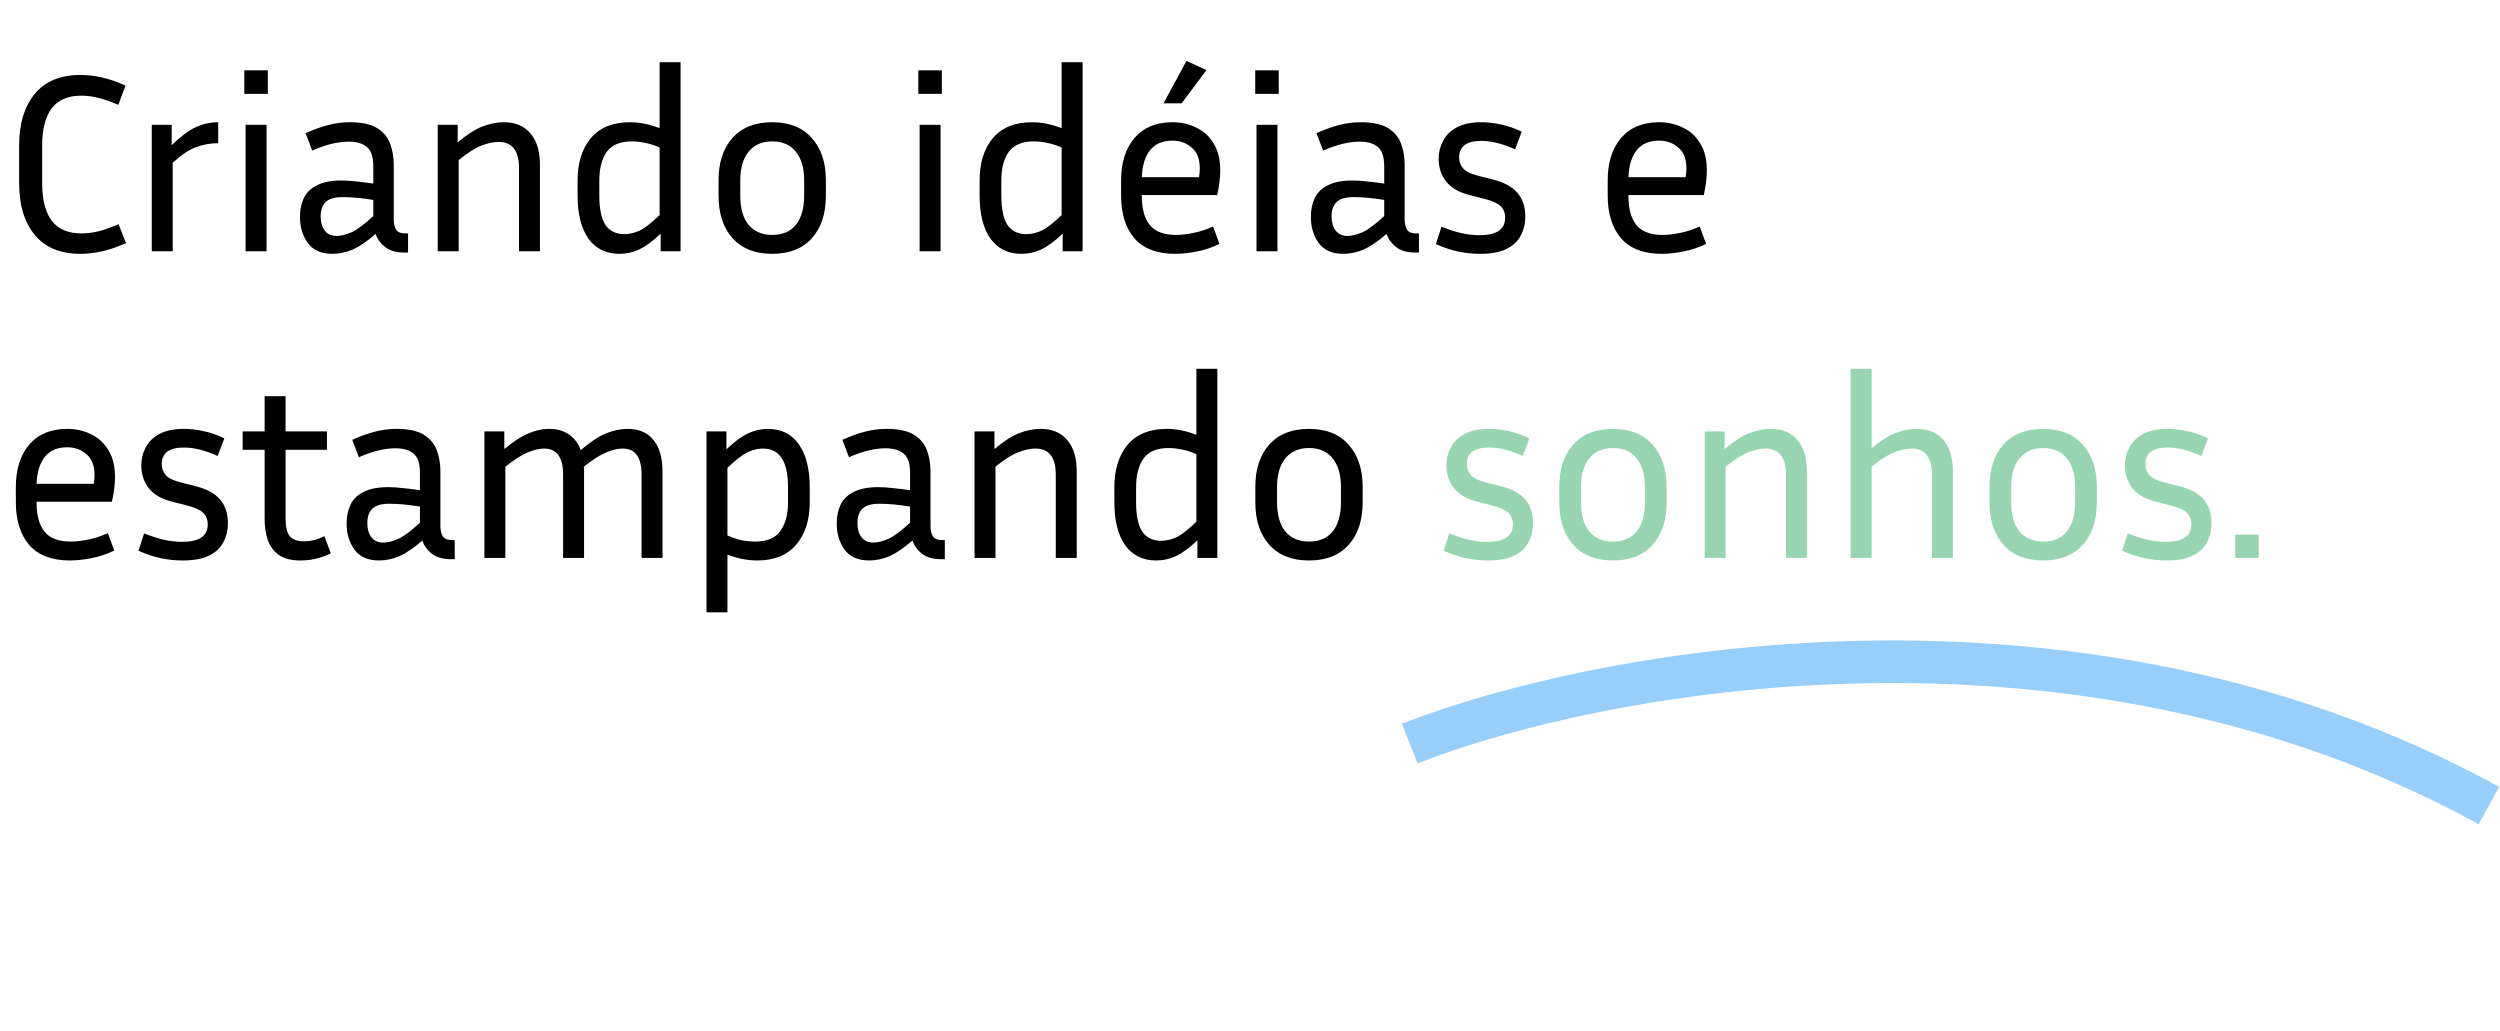
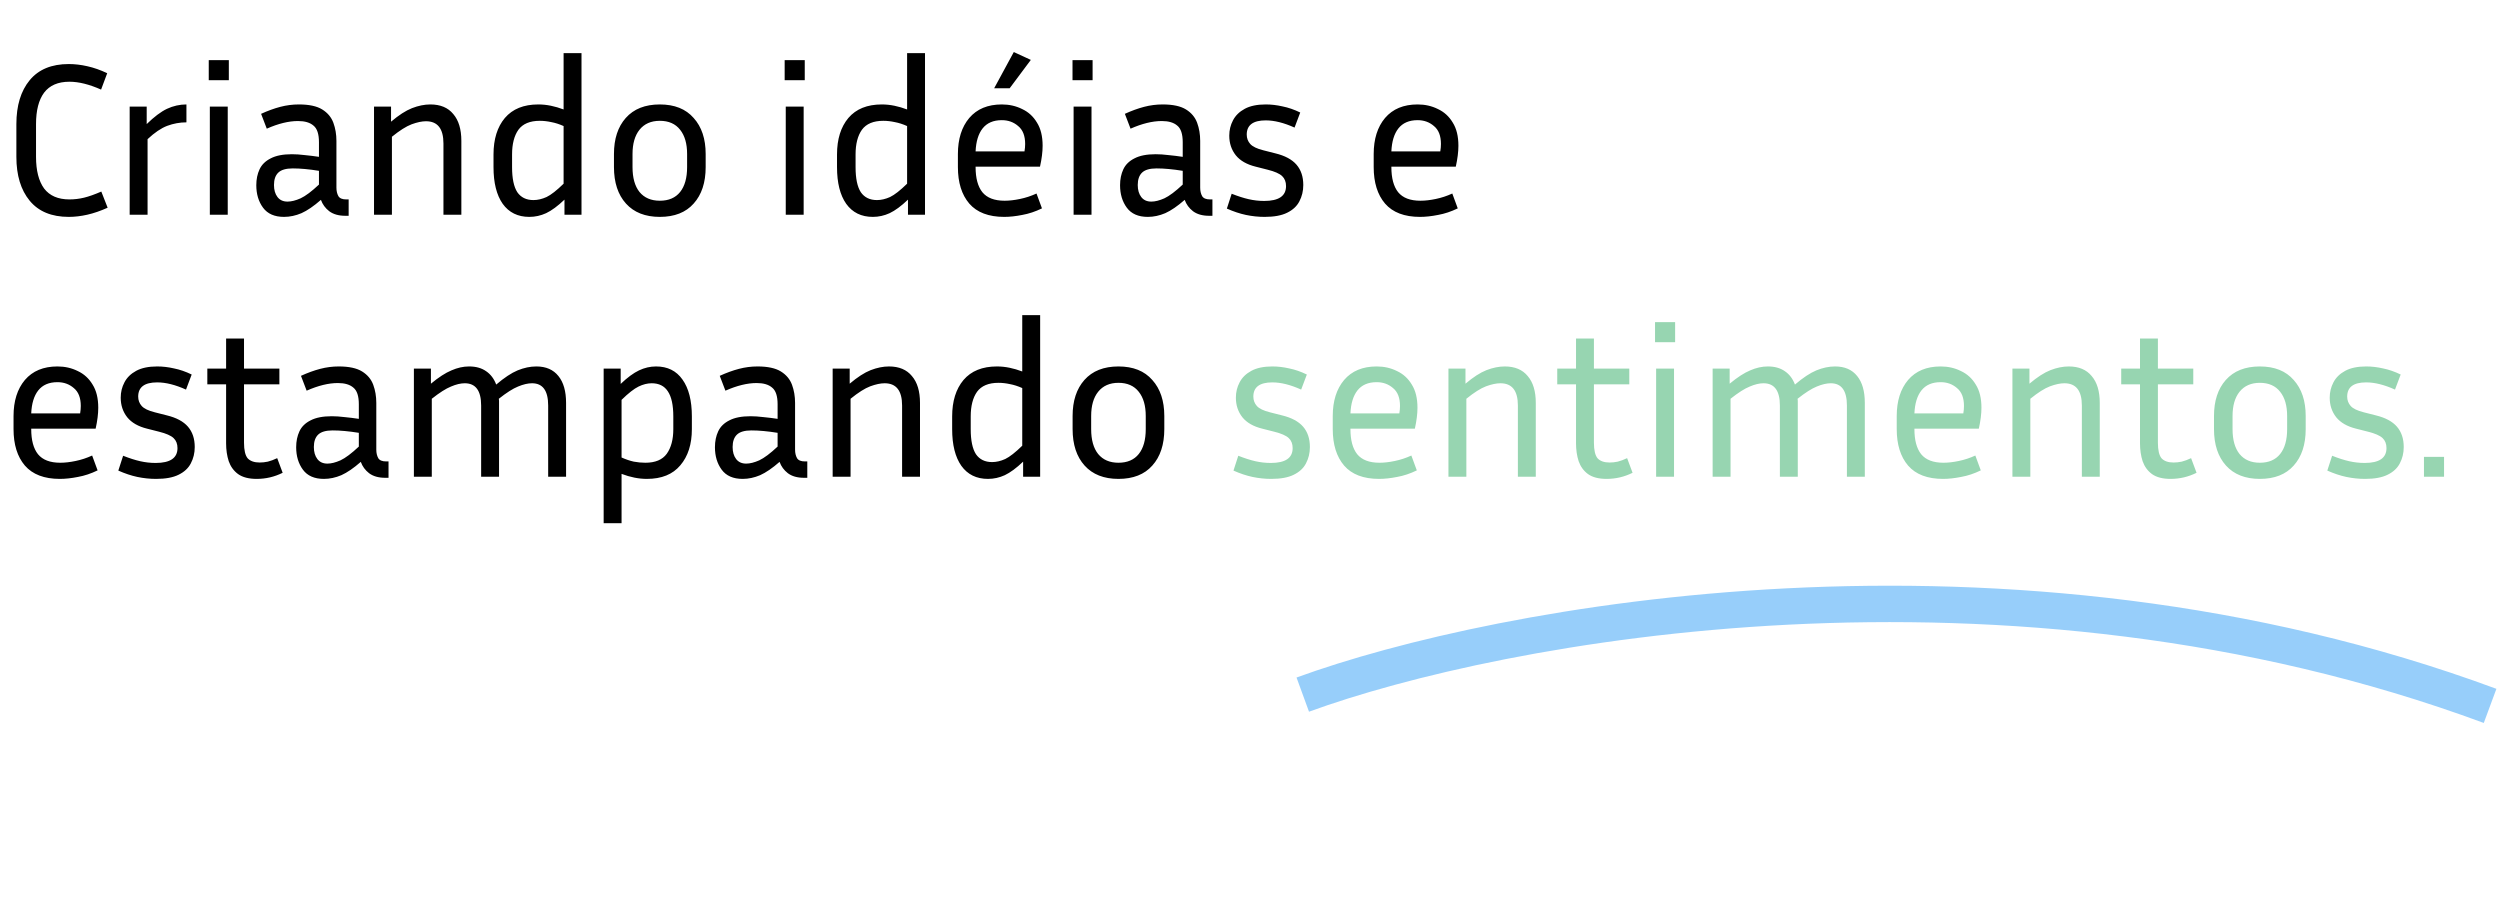
- <svg xmlns="http://www.w3.org/2000/svg" width="587" height="242" viewBox="0 0 587 242" fill="none">
-   <path d="M331 174.585C375.095 157.287 487.507 135.979 584.393 189.138" stroke="#97CEFA" stroke-width="10" />
+ <svg xmlns="http://www.w3.org/2000/svg" width="687" height="248" viewBox="0 0 687 248" fill="none">
  <path d="M9.9 43.1C9.9 46.86 10.64 49.76 12.12 51.8C13.64 53.8 15.96 54.8 19.08 54.8C20.44 54.8 21.78 54.64 23.1 54.32C24.42 54 26 53.44 27.84 52.64L29.58 57.08C27.62 57.96 25.76 58.6 24 59C22.24 59.4 20.54 59.6 18.9 59.6C14.18 59.6 10.6 58.12 8.16 55.16C5.72 52.2 4.5 48.18 4.5 43.1V34.1C4.5 29.02 5.72 25 8.16 22.04C10.6 19.08 14.18 17.6 18.9 17.6C20.54 17.6 22.24 17.8 24 18.2C25.8 18.6 27.62 19.24 29.46 20.12L27.78 24.62C24.54 23.18 21.64 22.46 19.08 22.46C15.96 22.46 13.64 23.46 12.12 25.46C10.64 27.46 9.9 30.34 9.9 34.1V43.1ZM51.232 33.62C49.432 33.62 47.672 33.94 45.952 34.58C44.272 35.22 42.472 36.44 40.552 38.24V59H35.632V29.3H40.312V34.1C42.352 32.1 44.212 30.7 45.892 29.9C47.612 29.1 49.392 28.7 51.232 28.7V33.62ZM62.883 22.04H57.363V16.52H62.883V22.04ZM62.583 59H57.663V29.3H62.583V59ZM94.91 59.3C93.07 59.3 91.59 58.88 90.47 58.04C89.39 57.2 88.63 56.16 88.19 54.92C86.23 56.64 84.45 57.86 82.85 58.58C81.25 59.26 79.65 59.6 78.05 59.6C75.45 59.6 73.53 58.76 72.29 57.08C71.05 55.4 70.43 53.34 70.43 50.9C70.43 49.26 70.73 47.8 71.33 46.52C71.93 45.24 72.95 44.24 74.39 43.52C75.83 42.76 77.77 42.38 80.21 42.38C81.29 42.38 82.47 42.46 83.75 42.62C85.03 42.74 86.33 42.9 87.65 43.1V39.08C87.65 36.84 87.15 35.32 86.15 34.52C85.19 33.68 83.77 33.26 81.89 33.26C79.33 33.26 76.47 33.96 73.31 35.36L71.75 31.28C73.59 30.44 75.35 29.8 77.03 29.36C78.71 28.92 80.41 28.7 82.13 28.7C84.93 28.7 87.07 29.16 88.55 30.08C90.03 31 91.05 32.22 91.61 33.74C92.17 35.26 92.45 36.92 92.45 38.72V51.56C92.45 52.48 92.63 53.26 92.99 53.9C93.35 54.5 94.07 54.8 95.15 54.8H95.81V59.3H94.91ZM75.29 50.84C75.29 52.2 75.61 53.3 76.25 54.14C76.89 54.98 77.81 55.4 79.01 55.4C80.05 55.4 81.25 55.1 82.61 54.5C83.97 53.86 85.65 52.6 87.65 50.72V46.94C84.93 46.5 82.53 46.28 80.45 46.28C78.61 46.28 77.29 46.66 76.49 47.42C75.69 48.18 75.29 49.32 75.29 50.84ZM117.06 33.32C115.94 33.32 114.62 33.6 113.1 34.16C111.62 34.72 109.82 35.86 107.7 37.58V59H102.78V29.3H107.46V33.44C109.58 31.64 111.5 30.4 113.22 29.72C114.98 29.04 116.66 28.7 118.26 28.7C121.02 28.7 123.12 29.58 124.56 31.34C126.04 33.06 126.78 35.52 126.78 38.72V59H121.86V39.44C121.86 35.36 120.26 33.32 117.06 33.32ZM155.117 59V54.86C153.277 56.62 151.597 57.86 150.077 58.58C148.597 59.26 147.057 59.6 145.457 59.6C142.297 59.6 139.857 58.4 138.137 56C136.457 53.6 135.617 50.24 135.617 45.92V42.44C135.617 38.24 136.657 34.9 138.737 32.42C140.857 29.94 143.917 28.7 147.917 28.7C149.077 28.7 150.237 28.82 151.397 29.06C152.557 29.3 153.717 29.64 154.877 30.08V14.6H159.797V59H155.117ZM140.717 45.92C140.717 49.04 141.197 51.34 142.157 52.82C143.157 54.26 144.637 54.98 146.597 54.98C147.757 54.98 148.957 54.7 150.197 54.14C151.437 53.54 152.997 52.32 154.877 50.48V34.64C153.717 34.12 152.597 33.76 151.517 33.56C150.437 33.32 149.377 33.2 148.337 33.2C145.617 33.2 143.657 34.02 142.457 35.66C141.297 37.3 140.717 39.56 140.717 42.44V45.92ZM193.917 42.32V45.92C193.917 50.16 192.817 53.5 190.617 55.94C188.457 58.38 185.357 59.6 181.317 59.6C177.317 59.6 174.217 58.38 172.017 55.94C169.817 53.5 168.717 50.16 168.717 45.92V42.32C168.717 38.16 169.797 34.86 171.957 32.42C174.157 29.94 177.277 28.7 181.317 28.7C185.357 28.7 188.457 29.94 190.617 32.42C192.817 34.86 193.917 38.16 193.917 42.32ZM188.817 42.32C188.817 39.48 188.177 37.26 186.897 35.66C185.617 34.02 183.757 33.2 181.317 33.2C178.917 33.2 177.057 34.02 175.737 35.66C174.457 37.26 173.817 39.48 173.817 42.32V45.92C173.817 48.88 174.457 51.16 175.737 52.76C177.057 54.36 178.917 55.16 181.317 55.16C183.757 55.16 185.617 54.36 186.897 52.76C188.177 51.16 188.817 48.88 188.817 45.92V42.32ZM221.145 22.04H215.625V16.52H221.145V22.04ZM220.845 59H215.925V29.3H220.845V59ZM249.512 59V54.86C247.672 56.62 245.992 57.86 244.472 58.58C242.992 59.26 241.452 59.6 239.852 59.6C236.692 59.6 234.252 58.4 232.532 56C230.852 53.6 230.012 50.24 230.012 45.92V42.44C230.012 38.24 231.052 34.9 233.132 32.42C235.252 29.94 238.312 28.7 242.312 28.7C243.472 28.7 244.632 28.82 245.792 29.06C246.952 29.3 248.112 29.64 249.272 30.08V14.6H254.192V59H249.512ZM235.112 45.92C235.112 49.04 235.592 51.34 236.552 52.82C237.552 54.26 239.032 54.98 240.992 54.98C242.152 54.98 243.352 54.7 244.592 54.14C245.832 53.54 247.392 52.32 249.272 50.48V34.64C248.112 34.12 246.992 33.76 245.912 33.56C244.832 33.32 243.772 33.2 242.732 33.2C240.012 33.2 238.052 34.02 236.852 35.66C235.692 37.3 235.112 39.56 235.112 42.44V45.92ZM286.332 57.26C284.532 58.14 282.732 58.74 280.932 59.06C279.132 59.42 277.472 59.6 275.952 59.6C271.672 59.6 268.472 58.38 266.352 55.94C264.272 53.5 263.232 50.16 263.232 45.92V42.32C263.232 38.2 264.272 34.9 266.352 32.42C268.472 29.94 271.452 28.7 275.292 28.7C277.332 28.7 279.192 29.12 280.872 29.96C282.592 30.76 283.952 32 284.952 33.68C285.992 35.32 286.512 37.44 286.512 40.04C286.512 41.72 286.272 43.64 285.792 45.8H268.092V45.92C268.092 48.96 268.712 51.26 269.952 52.82C271.232 54.38 273.272 55.16 276.072 55.16C277.352 55.16 278.752 55 280.272 54.68C281.832 54.36 283.352 53.86 284.832 53.18L286.332 57.26ZM275.292 33.02C272.972 33.02 271.212 33.78 270.012 35.3C268.852 36.78 268.212 38.88 268.092 41.6H281.532C281.652 40.88 281.712 40.2 281.712 39.56C281.712 37.32 281.072 35.68 279.792 34.64C278.552 33.56 277.052 33.02 275.292 33.02ZM277.452 24.26H273.192L278.592 14.3L283.272 16.46L277.452 24.26ZM300.246 22.04H294.726V16.52H300.246V22.04ZM299.946 59H295.026V29.3H299.946V59ZM332.273 59.3C330.433 59.3 328.953 58.88 327.833 58.04C326.753 57.2 325.993 56.16 325.553 54.92C323.593 56.64 321.813 57.86 320.213 58.58C318.613 59.26 317.013 59.6 315.413 59.6C312.813 59.6 310.893 58.76 309.653 57.08C308.413 55.4 307.793 53.34 307.793 50.9C307.793 49.26 308.093 47.8 308.693 46.52C309.293 45.24 310.313 44.24 311.753 43.52C313.193 42.76 315.133 42.38 317.573 42.38C318.653 42.38 319.833 42.46 321.113 42.62C322.393 42.74 323.693 42.9 325.013 43.1V39.08C325.013 36.84 324.513 35.32 323.513 34.52C322.553 33.68 321.133 33.26 319.253 33.26C316.693 33.26 313.833 33.96 310.673 35.36L309.113 31.28C310.953 30.44 312.713 29.8 314.393 29.36C316.073 28.92 317.773 28.7 319.493 28.7C322.293 28.7 324.433 29.16 325.913 30.08C327.393 31 328.413 32.22 328.973 33.74C329.533 35.26 329.813 36.92 329.813 38.72V51.56C329.813 52.48 329.993 53.26 330.353 53.9C330.713 54.5 331.433 54.8 332.513 54.8H333.173V59.3H332.273ZM312.653 50.84C312.653 52.2 312.973 53.3 313.613 54.14C314.253 54.98 315.173 55.4 316.373 55.4C317.413 55.4 318.613 55.1 319.973 54.5C321.333 53.86 323.013 52.6 325.013 50.72V46.94C322.293 46.5 319.893 46.28 317.813 46.28C315.973 46.28 314.653 46.66 313.853 47.42C313.053 48.18 312.653 49.32 312.653 50.84ZM347.403 55.22C351.403 55.22 353.403 53.86 353.403 51.14C353.403 49.98 353.043 49.06 352.323 48.38C351.603 47.7 350.283 47.12 348.363 46.64L345.063 45.8C342.623 45.2 340.803 44.16 339.603 42.68C338.403 41.16 337.803 39.36 337.803 37.28C337.803 35.76 338.143 34.36 338.823 33.08C339.503 31.76 340.583 30.7 342.063 29.9C343.543 29.1 345.463 28.7 347.823 28.7C349.343 28.7 350.883 28.88 352.443 29.24C354.043 29.56 355.663 30.12 357.303 30.92L355.743 35.06C352.823 33.74 350.183 33.08 347.823 33.08C344.343 33.08 342.603 34.38 342.603 36.98C342.603 37.98 342.923 38.84 343.563 39.56C344.203 40.28 345.403 40.86 347.163 41.3L350.463 42.14C353.103 42.78 355.043 43.82 356.283 45.26C357.523 46.7 358.143 48.56 358.143 50.84C358.143 52.48 357.783 53.98 357.063 55.34C356.383 56.66 355.263 57.7 353.703 58.46C352.183 59.22 350.123 59.6 347.523 59.6C345.803 59.6 344.083 59.42 342.363 59.06C340.683 58.7 338.943 58.12 337.143 57.32L338.463 53.24C340.183 53.92 341.743 54.42 343.143 54.74C344.543 55.06 345.963 55.22 347.403 55.22ZM400.59 57.26C398.79 58.14 396.99 58.74 395.19 59.06C393.39 59.42 391.73 59.6 390.21 59.6C385.93 59.6 382.73 58.38 380.61 55.94C378.53 53.5 377.49 50.16 377.49 45.92V42.32C377.49 38.2 378.53 34.9 380.61 32.42C382.73 29.94 385.71 28.7 389.55 28.7C391.59 28.7 393.45 29.12 395.13 29.96C396.85 30.76 398.21 32 399.21 33.68C400.25 35.32 400.77 37.44 400.77 40.04C400.77 41.72 400.53 43.64 400.05 45.8H382.35V45.92C382.35 48.96 382.97 51.26 384.21 52.82C385.49 54.38 387.53 55.16 390.33 55.16C391.61 55.16 393.01 55 394.53 54.68C396.09 54.36 397.61 53.86 399.09 53.18L400.59 57.26ZM389.55 33.02C387.23 33.02 385.47 33.78 384.27 35.3C383.11 36.78 382.47 38.88 382.35 41.6H395.79C395.91 40.88 395.97 40.2 395.97 39.56C395.97 37.32 395.33 35.68 394.05 34.64C392.81 33.56 391.31 33.02 389.55 33.02ZM26.82 129.26C25.02 130.14 23.22 130.74 21.42 131.06C19.62 131.42 17.96 131.6 16.44 131.6C12.16 131.6 8.96 130.38 6.84 127.94C4.76 125.5 3.72 122.16 3.72 117.92V114.32C3.72 110.2 4.76 106.9 6.84 104.42C8.96 101.94 11.94 100.7 15.78 100.7C17.82 100.7 19.68 101.12 21.36 101.96C23.08 102.76 24.44 104 25.44 105.68C26.48 107.32 27 109.44 27 112.04C27 113.72 26.76 115.64 26.28 117.8H8.58V117.92C8.58 120.96 9.2 123.26 10.44 124.82C11.72 126.38 13.76 127.16 16.56 127.16C17.84 127.16 19.24 127 20.76 126.68C22.32 126.36 23.84 125.86 25.32 125.18L26.82 129.26ZM15.78 105.02C13.46 105.02 11.7 105.78 10.5 107.3C9.34 108.78 8.7 110.88 8.58 113.6H22.02C22.14 112.88 22.2 112.2 22.2 111.56C22.2 109.32 21.56 107.68 20.28 106.64C19.04 105.56 17.54 105.02 15.78 105.02ZM42.774 127.22C46.774 127.22 48.774 125.86 48.774 123.14C48.774 121.98 48.414 121.06 47.694 120.38C46.974 119.7 45.654 119.12 43.734 118.64L40.434 117.8C37.994 117.2 36.174 116.16 34.974 114.68C33.774 113.16 33.174 111.36 33.174 109.28C33.174 107.76 33.514 106.36 34.194 105.08C34.874 103.76 35.954 102.7 37.434 101.9C38.914 101.1 40.834 100.7 43.194 100.7C44.714 100.7 46.254 100.88 47.814 101.24C49.414 101.56 51.034 102.12 52.674 102.92L51.114 107.06C48.194 105.74 45.554 105.08 43.194 105.08C39.714 105.08 37.974 106.38 37.974 108.98C37.974 109.98 38.294 110.84 38.934 111.56C39.574 112.28 40.774 112.86 42.534 113.3L45.834 114.14C48.474 114.78 50.414 115.82 51.654 117.26C52.894 118.7 53.514 120.56 53.514 122.84C53.514 124.48 53.154 125.98 52.434 127.34C51.754 128.66 50.634 129.7 49.074 130.46C47.554 131.22 45.494 131.6 42.894 131.6C41.174 131.6 39.454 131.42 37.734 131.06C36.054 130.7 34.314 130.12 32.514 129.32L33.834 125.24C35.554 125.92 37.114 126.42 38.514 126.74C39.914 127.06 41.334 127.22 42.774 127.22ZM77.674 129.92C75.434 131.04 73.054 131.6 70.534 131.6C68.374 131.6 66.674 131.16 65.434 130.28C64.234 129.4 63.374 128.22 62.854 126.74C62.374 125.26 62.134 123.62 62.134 121.82V105.62H56.974V101.3H62.134V93.02H67.054V101.3H76.774V105.62H67.054V121.64C67.054 123.72 67.394 125.16 68.074 125.96C68.794 126.72 69.894 127.1 71.374 127.1C72.094 127.1 72.834 127.02 73.594 126.86C74.394 126.66 75.254 126.34 76.174 125.9L77.674 129.92ZM105.867 131.3C104.027 131.3 102.547 130.88 101.427 130.04C100.347 129.2 99.587 128.16 99.147 126.92C97.187 128.64 95.407 129.86 93.807 130.58C92.207 131.26 90.607 131.6 89.007 131.6C86.407 131.6 84.487 130.76 83.247 129.08C82.007 127.4 81.387 125.34 81.387 122.9C81.387 121.26 81.687 119.8 82.287 118.52C82.887 117.24 83.907 116.24 85.347 115.52C86.787 114.76 88.727 114.38 91.167 114.38C92.247 114.38 93.427 114.46 94.707 114.62C95.987 114.74 97.287 114.9 98.607 115.1V111.08C98.607 108.84 98.107 107.32 97.107 106.52C96.147 105.68 94.727 105.26 92.847 105.26C90.287 105.26 87.427 105.96 84.267 107.36L82.707 103.28C84.547 102.44 86.307 101.8 87.987 101.36C89.667 100.92 91.367 100.7 93.087 100.7C95.887 100.7 98.027 101.16 99.507 102.08C100.987 103 102.007 104.22 102.567 105.74C103.127 107.26 103.407 108.92 103.407 110.72V123.56C103.407 124.48 103.587 125.26 103.947 125.9C104.307 126.5 105.027 126.8 106.107 126.8H106.767V131.3H105.867ZM86.247 122.84C86.247 124.2 86.567 125.3 87.207 126.14C87.847 126.98 88.767 127.4 89.967 127.4C91.007 127.4 92.207 127.1 93.567 126.5C94.927 125.86 96.607 124.6 98.607 122.72V118.94C95.887 118.5 93.487 118.28 91.407 118.28C89.567 118.28 88.247 118.66 87.447 119.42C86.647 120.18 86.247 121.32 86.247 122.84ZM127.717 105.32C126.597 105.32 125.337 105.62 123.937 106.22C122.537 106.78 120.777 107.9 118.657 109.58V131H113.737V101.3H118.417V105.44C120.537 103.68 122.417 102.46 124.057 101.78C125.697 101.06 127.317 100.7 128.917 100.7C130.797 100.7 132.357 101.14 133.597 102.02C134.837 102.86 135.757 104.08 136.357 105.68C138.557 103.8 140.517 102.5 142.237 101.78C143.997 101.06 145.717 100.7 147.397 100.7C150.037 100.7 152.057 101.58 153.457 103.34C154.857 105.06 155.557 107.52 155.557 110.72V131H150.637V111.44C150.637 107.36 149.157 105.32 146.197 105.32C145.077 105.32 143.797 105.62 142.357 106.22C140.957 106.78 139.197 107.9 137.077 109.58C137.117 109.74 137.137 109.92 137.137 110.12C137.137 110.32 137.137 110.52 137.137 110.72V131H132.217V111.44C132.217 107.36 130.717 105.32 127.717 105.32ZM177.765 131.6C175.525 131.6 173.205 131.14 170.805 130.22V143.78H165.885V101.3H170.565V105.5C172.405 103.74 174.085 102.5 175.605 101.78C177.125 101.06 178.685 100.7 180.285 100.7C183.445 100.7 185.865 101.9 187.545 104.3C189.265 106.7 190.125 110.08 190.125 114.44V117.92C190.125 122.08 189.065 125.4 186.945 127.88C184.865 130.36 181.805 131.6 177.765 131.6ZM179.085 105.32C177.925 105.32 176.725 105.62 175.485 106.22C174.245 106.82 172.685 108.04 170.805 109.88V125.72C171.965 126.24 173.085 126.62 174.165 126.86C175.245 127.06 176.305 127.16 177.345 127.16C180.065 127.16 182.025 126.34 183.225 124.7C184.425 123.02 185.025 120.76 185.025 117.92V114.44C185.025 111.32 184.525 109.02 183.525 107.54C182.565 106.06 181.085 105.32 179.085 105.32ZM220.945 131.3C219.105 131.3 217.625 130.88 216.505 130.04C215.425 129.2 214.665 128.16 214.225 126.92C212.265 128.64 210.485 129.86 208.885 130.58C207.285 131.26 205.685 131.6 204.085 131.6C201.485 131.6 199.565 130.76 198.325 129.08C197.085 127.4 196.465 125.34 196.465 122.9C196.465 121.26 196.765 119.8 197.365 118.52C197.965 117.24 198.985 116.24 200.425 115.52C201.865 114.76 203.805 114.38 206.245 114.38C207.325 114.38 208.505 114.46 209.785 114.62C211.065 114.74 212.365 114.9 213.685 115.1V111.08C213.685 108.84 213.185 107.32 212.185 106.52C211.225 105.68 209.805 105.26 207.925 105.26C205.365 105.26 202.505 105.96 199.345 107.36L197.785 103.28C199.625 102.44 201.385 101.8 203.065 101.36C204.745 100.92 206.445 100.7 208.165 100.7C210.965 100.7 213.105 101.16 214.585 102.08C216.065 103 217.085 104.22 217.645 105.74C218.205 107.26 218.485 108.92 218.485 110.72V123.56C218.485 124.48 218.665 125.26 219.025 125.9C219.385 126.5 220.105 126.8 221.185 126.8H221.845V131.3H220.945ZM201.325 122.84C201.325 124.2 201.645 125.3 202.285 126.14C202.925 126.98 203.845 127.4 205.045 127.4C206.085 127.4 207.285 127.1 208.645 126.5C210.005 125.86 211.685 124.6 213.685 122.72V118.94C210.965 118.5 208.565 118.28 206.485 118.28C204.645 118.28 203.325 118.66 202.525 119.42C201.725 120.18 201.325 121.32 201.325 122.84ZM243.095 105.32C241.975 105.32 240.655 105.6 239.135 106.16C237.655 106.72 235.855 107.86 233.735 109.58V131H228.815V101.3H233.495V105.44C235.615 103.64 237.535 102.4 239.255 101.72C241.015 101.04 242.695 100.7 244.295 100.7C247.055 100.7 249.155 101.58 250.595 103.34C252.075 105.06 252.815 107.52 252.815 110.72V131H247.895V111.44C247.895 107.36 246.295 105.32 243.095 105.32ZM281.153 131V126.86C279.313 128.62 277.633 129.86 276.113 130.58C274.633 131.26 273.093 131.6 271.493 131.6C268.333 131.6 265.893 130.4 264.173 128C262.493 125.6 261.653 122.24 261.653 117.92V114.44C261.653 110.24 262.693 106.9 264.773 104.42C266.893 101.94 269.953 100.7 273.953 100.7C275.113 100.7 276.273 100.82 277.433 101.06C278.593 101.3 279.753 101.64 280.913 102.08V86.6H285.833V131H281.153ZM266.753 117.92C266.753 121.04 267.233 123.34 268.193 124.82C269.193 126.26 270.673 126.98 272.633 126.98C273.793 126.98 274.993 126.7 276.233 126.14C277.473 125.54 279.033 124.32 280.913 122.48V106.64C279.753 106.12 278.633 105.76 277.553 105.56C276.473 105.32 275.413 105.2 274.373 105.2C271.653 105.2 269.693 106.02 268.493 107.66C267.333 109.3 266.753 111.56 266.753 114.44V117.92ZM319.952 114.32V117.92C319.952 122.16 318.852 125.5 316.652 127.94C314.492 130.38 311.392 131.6 307.352 131.6C303.352 131.6 300.252 130.38 298.052 127.94C295.852 125.5 294.752 122.16 294.752 117.92V114.32C294.752 110.16 295.832 106.86 297.992 104.42C300.192 101.94 303.312 100.7 307.352 100.7C311.392 100.7 314.492 101.94 316.652 104.42C318.852 106.86 319.952 110.16 319.952 114.32ZM314.852 114.32C314.852 111.48 314.212 109.26 312.932 107.66C311.652 106.02 309.792 105.2 307.352 105.2C304.952 105.2 303.092 106.02 301.772 107.66C300.492 109.26 299.852 111.48 299.852 114.32V117.92C299.852 120.88 300.492 123.16 301.772 124.76C303.092 126.36 304.952 127.16 307.352 127.16C309.792 127.16 311.652 126.36 312.932 124.76C314.212 123.16 314.852 120.88 314.852 117.92V114.32Z" fill="black" />
-   <path d="M349.22 127.22C353.22 127.22 355.22 125.86 355.22 123.14C355.22 121.98 354.86 121.06 354.14 120.38C353.42 119.7 352.1 119.12 350.18 118.64L346.88 117.8C344.44 117.2 342.62 116.16 341.42 114.68C340.22 113.16 339.62 111.36 339.62 109.28C339.62 107.76 339.96 106.36 340.64 105.08C341.32 103.76 342.4 102.7 343.88 101.9C345.36 101.1 347.28 100.7 349.64 100.7C351.16 100.7 352.7 100.88 354.26 101.24C355.86 101.56 357.48 102.12 359.12 102.92L357.56 107.06C354.64 105.74 352 105.08 349.64 105.08C346.16 105.08 344.42 106.38 344.42 108.98C344.42 109.98 344.74 110.84 345.38 111.56C346.02 112.28 347.22 112.86 348.98 113.3L352.28 114.14C354.92 114.78 356.86 115.82 358.1 117.26C359.34 118.7 359.96 120.56 359.96 122.84C359.96 124.48 359.6 125.98 358.88 127.34C358.2 128.66 357.08 129.7 355.52 130.46C354 131.22 351.94 131.6 349.34 131.6C347.62 131.6 345.9 131.42 344.18 131.06C342.5 130.7 340.76 130.12 338.96 129.32L340.28 125.24C342 125.92 343.56 126.42 344.96 126.74C346.36 127.06 347.78 127.22 349.22 127.22ZM391.32 114.32V117.92C391.32 122.16 390.22 125.5 388.02 127.94C385.86 130.38 382.76 131.6 378.72 131.6C374.72 131.6 371.62 130.38 369.42 127.94C367.22 125.5 366.12 122.16 366.12 117.92V114.32C366.12 110.16 367.2 106.86 369.36 104.42C371.56 101.94 374.68 100.7 378.72 100.7C382.76 100.7 385.86 101.94 388.02 104.42C390.22 106.86 391.32 110.16 391.32 114.32ZM386.22 114.32C386.22 111.48 385.58 109.26 384.3 107.66C383.02 106.02 381.16 105.2 378.72 105.2C376.32 105.2 374.46 106.02 373.14 107.66C371.86 109.26 371.22 111.48 371.22 114.32V117.92C371.22 120.88 371.86 123.16 373.14 124.76C374.46 126.36 376.32 127.16 378.72 127.16C381.16 127.16 383.02 126.36 384.3 124.76C385.58 123.16 386.22 120.88 386.22 117.92V114.32ZM414.54 105.32C413.42 105.32 412.1 105.6 410.58 106.16C409.1 106.72 407.3 107.86 405.18 109.58V131H400.26V101.3H404.94V105.44C407.06 103.64 408.98 102.4 410.7 101.72C412.46 101.04 414.14 100.7 415.74 100.7C418.5 100.7 420.6 101.58 422.04 103.34C423.52 105.06 424.26 107.52 424.26 110.72V131H419.34V111.44C419.34 107.36 417.74 105.32 414.54 105.32ZM448.818 105.32C447.698 105.32 446.378 105.6 444.858 106.16C443.378 106.72 441.578 107.86 439.458 109.58V131H434.538V86.6H439.458V105.26C441.538 103.5 443.418 102.3 445.098 101.66C446.778 101.02 448.418 100.7 450.018 100.7C452.778 100.7 454.878 101.58 456.318 103.34C457.798 105.06 458.538 107.52 458.538 110.72V131H453.618V111.44C453.618 107.36 452.018 105.32 448.818 105.32ZM492.335 114.32V117.92C492.335 122.16 491.235 125.5 489.035 127.94C486.875 130.38 483.775 131.6 479.735 131.6C475.735 131.6 472.635 130.38 470.435 127.94C468.235 125.5 467.135 122.16 467.135 117.92V114.32C467.135 110.16 468.215 106.86 470.375 104.42C472.575 101.94 475.695 100.7 479.735 100.7C483.775 100.7 486.875 101.94 489.035 104.42C491.235 106.86 492.335 110.16 492.335 114.32ZM487.235 114.32C487.235 111.48 486.595 109.26 485.315 107.66C484.035 106.02 482.175 105.2 479.735 105.2C477.335 105.2 475.475 106.02 474.155 107.66C472.875 109.26 472.235 111.48 472.235 114.32V117.92C472.235 120.88 472.875 123.16 474.155 124.76C475.475 126.36 477.335 127.16 479.735 127.16C482.175 127.16 484.035 126.36 485.315 124.76C486.595 123.16 487.235 120.88 487.235 117.92V114.32ZM508.536 127.22C512.536 127.22 514.536 125.86 514.536 123.14C514.536 121.98 514.176 121.06 513.456 120.38C512.736 119.7 511.416 119.12 509.496 118.64L506.196 117.8C503.756 117.2 501.936 116.16 500.736 114.68C499.536 113.16 498.936 111.36 498.936 109.28C498.936 107.76 499.276 106.36 499.956 105.08C500.636 103.76 501.716 102.7 503.196 101.9C504.676 101.1 506.596 100.7 508.956 100.7C510.476 100.7 512.016 100.88 513.576 101.24C515.176 101.56 516.796 102.12 518.436 102.92L516.876 107.06C513.956 105.74 511.316 105.08 508.956 105.08C505.476 105.08 503.736 106.38 503.736 108.98C503.736 109.98 504.056 110.84 504.696 111.56C505.336 112.28 506.536 112.86 508.296 113.3L511.596 114.14C514.236 114.78 516.176 115.82 517.416 117.26C518.656 118.7 519.276 120.56 519.276 122.84C519.276 124.48 518.916 125.98 518.196 127.34C517.516 128.66 516.396 129.7 514.836 130.46C513.316 131.22 511.256 131.6 508.656 131.6C506.936 131.6 505.216 131.42 503.496 131.06C501.816 130.7 500.076 130.12 498.276 129.32L499.596 125.24C501.316 125.92 502.876 126.42 504.276 126.74C505.676 127.06 507.096 127.22 508.536 127.22ZM530.356 131H524.836V125.54H530.356V131Z" fill="#97D5B1" />
+   <path d="M349.22 127.22C353.22 127.22 355.22 125.86 355.22 123.14C355.22 121.98 354.86 121.06 354.14 120.38C353.42 119.7 352.1 119.12 350.18 118.64L346.88 117.8C344.44 117.2 342.62 116.16 341.42 114.68C340.22 113.16 339.62 111.36 339.62 109.28C339.62 107.76 339.96 106.36 340.64 105.08C341.32 103.76 342.4 102.7 343.88 101.9C345.36 101.1 347.28 100.7 349.64 100.7C351.16 100.7 352.7 100.88 354.26 101.24C355.86 101.56 357.48 102.12 359.12 102.92L357.56 107.06C354.64 105.74 352 105.08 349.64 105.08C346.16 105.08 344.42 106.38 344.42 108.98C344.42 109.98 344.74 110.84 345.38 111.56C346.02 112.28 347.22 112.86 348.98 113.3L352.28 114.14C354.92 114.78 356.86 115.82 358.1 117.26C359.34 118.7 359.96 120.56 359.96 122.84C359.96 124.48 359.6 125.98 358.88 127.34C358.2 128.66 357.08 129.7 355.52 130.46C354 131.22 351.94 131.6 349.34 131.6C347.62 131.6 345.9 131.42 344.18 131.06C342.5 130.7 340.76 130.12 338.96 129.32L340.28 125.24C342 125.92 343.56 126.42 344.96 126.74C346.36 127.06 347.78 127.22 349.22 127.22ZM389.34 129.26C387.54 130.14 385.74 130.74 383.94 131.06C382.14 131.42 380.48 131.6 378.96 131.6C374.68 131.6 371.48 130.38 369.36 127.94C367.28 125.5 366.24 122.16 366.24 117.92V114.32C366.24 110.2 367.28 106.9 369.36 104.42C371.48 101.94 374.46 100.7 378.3 100.7C380.34 100.7 382.2 101.12 383.88 101.96C385.6 102.76 386.96 104 387.96 105.68C389 107.32 389.52 109.44 389.52 112.04C389.52 113.72 389.28 115.64 388.8 117.8H371.1V117.92C371.1 120.96 371.72 123.26 372.96 124.82C374.24 126.38 376.28 127.16 379.08 127.16C380.36 127.16 381.76 127 383.28 126.68C384.84 126.36 386.36 125.86 387.84 125.18L389.34 129.26ZM378.3 105.02C375.98 105.02 374.22 105.78 373.02 107.3C371.86 108.78 371.22 110.88 371.1 113.6H384.54C384.66 112.88 384.72 112.2 384.72 111.56C384.72 109.32 384.08 107.68 382.8 106.64C381.56 105.56 380.06 105.02 378.3 105.02ZM412.314 105.32C411.194 105.32 409.874 105.6 408.354 106.16C406.874 106.72 405.074 107.86 402.954 109.58V131H398.034V101.3H402.714V105.44C404.834 103.64 406.754 102.4 408.474 101.72C410.234 101.04 411.914 100.7 413.514 100.7C416.274 100.7 418.374 101.58 419.814 103.34C421.294 105.06 422.034 107.52 422.034 110.72V131H417.114V111.44C417.114 107.36 415.514 105.32 412.314 105.32ZM448.631 129.92C446.391 131.04 444.011 131.6 441.491 131.6C439.331 131.6 437.631 131.16 436.391 130.28C435.191 129.4 434.331 128.22 433.811 126.74C433.331 125.26 433.091 123.62 433.091 121.82V105.62H427.931V101.3H433.091V93.02H438.011V101.3H447.731V105.62H438.011V121.64C438.011 123.72 438.351 125.16 439.031 125.96C439.751 126.72 440.851 127.1 442.331 127.1C443.051 127.1 443.791 127.02 444.551 126.86C445.351 126.66 446.211 126.34 447.131 125.9L448.631 129.92ZM460.324 94.04H454.804V88.52H460.324V94.04ZM460.024 131H455.104V101.3H460.024V131ZM484.612 105.32C483.492 105.32 482.232 105.62 480.832 106.22C479.432 106.78 477.672 107.9 475.552 109.58V131H470.632V101.3H475.312V105.44C477.432 103.68 479.312 102.46 480.952 101.78C482.592 101.06 484.212 100.7 485.812 100.7C487.692 100.7 489.252 101.14 490.492 102.02C491.732 102.86 492.652 104.08 493.252 105.68C495.452 103.8 497.412 102.5 499.132 101.78C500.892 101.06 502.612 100.7 504.292 100.7C506.932 100.7 508.952 101.58 510.352 103.34C511.752 105.06 512.452 107.52 512.452 110.72V131H507.532V111.44C507.532 107.36 506.052 105.32 503.092 105.32C501.972 105.32 500.692 105.62 499.252 106.22C497.852 106.78 496.092 107.9 493.972 109.58C494.012 109.74 494.032 109.92 494.032 110.12C494.032 110.32 494.032 110.52 494.032 110.72V131H489.112V111.44C489.112 107.36 487.612 105.32 484.612 105.32ZM544.32 129.26C542.52 130.14 540.72 130.74 538.92 131.06C537.12 131.42 535.46 131.6 533.94 131.6C529.66 131.6 526.46 130.38 524.34 127.94C522.26 125.5 521.22 122.16 521.22 117.92V114.32C521.22 110.2 522.26 106.9 524.34 104.42C526.46 101.94 529.44 100.7 533.28 100.7C535.32 100.7 537.18 101.12 538.86 101.96C540.58 102.76 541.94 104 542.94 105.68C543.98 107.32 544.5 109.44 544.5 112.04C544.5 113.72 544.26 115.64 543.78 117.8H526.08V117.92C526.08 120.96 526.7 123.26 527.94 124.82C529.22 126.38 531.26 127.16 534.06 127.16C535.34 127.16 536.74 127 538.26 126.68C539.82 126.36 541.34 125.86 542.82 125.18L544.32 129.26ZM533.28 105.02C530.96 105.02 529.2 105.78 528 107.3C526.84 108.78 526.2 110.88 526.08 113.6H539.52C539.64 112.88 539.7 112.2 539.7 111.56C539.7 109.32 539.06 107.68 537.78 106.64C536.54 105.56 535.04 105.02 533.28 105.02ZM567.294 105.32C566.174 105.32 564.854 105.6 563.334 106.16C561.854 106.72 560.054 107.86 557.934 109.58V131H553.014V101.3H557.694V105.44C559.814 103.64 561.734 102.4 563.454 101.72C565.214 101.04 566.894 100.7 568.494 100.7C571.254 100.7 573.354 101.58 574.794 103.34C576.274 105.06 577.014 107.52 577.014 110.72V131H572.094V111.44C572.094 107.36 570.494 105.32 567.294 105.32ZM603.612 129.92C601.372 131.04 598.992 131.6 596.472 131.6C594.312 131.6 592.612 131.16 591.372 130.28C590.172 129.4 589.312 128.22 588.792 126.74C588.312 125.26 588.072 123.62 588.072 121.82V105.62H582.912V101.3H588.072V93.02H592.992V101.3H602.712V105.62H592.992V121.64C592.992 123.72 593.332 125.16 594.012 125.96C594.732 126.72 595.832 127.1 597.312 127.1C598.032 127.1 598.772 127.02 599.532 126.86C600.332 126.66 601.192 126.34 602.112 125.9L603.612 129.92ZM633.605 114.32V117.92C633.605 122.16 632.505 125.5 630.305 127.94C628.145 130.38 625.045 131.6 621.005 131.6C617.005 131.6 613.905 130.38 611.705 127.94C609.505 125.5 608.405 122.16 608.405 117.92V114.32C608.405 110.16 609.485 106.86 611.645 104.42C613.845 101.94 616.965 100.7 621.005 100.7C625.045 100.7 628.145 101.94 630.305 104.42C632.505 106.86 633.605 110.16 633.605 114.32ZM628.505 114.32C628.505 111.48 627.865 109.26 626.585 107.66C625.305 106.02 623.445 105.2 621.005 105.2C618.605 105.2 616.745 106.02 615.425 107.66C614.145 109.26 613.505 111.48 613.505 114.32V117.92C613.505 120.88 614.145 123.16 615.425 124.76C616.745 126.36 618.605 127.16 621.005 127.16C623.445 127.16 625.305 126.36 626.585 124.76C627.865 123.16 628.505 120.88 628.505 117.92V114.32ZM649.806 127.22C653.806 127.22 655.806 125.86 655.806 123.14C655.806 121.98 655.446 121.06 654.726 120.38C654.006 119.7 652.686 119.12 650.766 118.64L647.466 117.8C645.026 117.2 643.206 116.16 642.006 114.68C640.806 113.16 640.206 111.36 640.206 109.28C640.206 107.76 640.546 106.36 641.226 105.08C641.906 103.76 642.986 102.7 644.466 101.9C645.946 101.1 647.866 100.7 650.226 100.7C651.746 100.7 653.286 100.88 654.846 101.24C656.446 101.56 658.066 102.12 659.706 102.92L658.146 107.06C655.226 105.74 652.586 105.08 650.226 105.08C646.746 105.08 645.006 106.38 645.006 108.98C645.006 109.98 645.326 110.84 645.966 111.56C646.606 112.28 647.806 112.86 649.566 113.3L652.866 114.14C655.506 114.78 657.446 115.82 658.686 117.26C659.926 118.7 660.546 120.56 660.546 122.84C660.546 124.48 660.186 125.98 659.466 127.34C658.786 128.66 657.666 129.7 656.106 130.46C654.586 131.22 652.526 131.6 649.926 131.6C648.206 131.6 646.486 131.42 644.766 131.06C643.086 130.7 641.346 130.12 639.546 129.32L640.866 125.24C642.586 125.92 644.146 126.42 645.546 126.74C646.946 127.06 648.366 127.22 649.806 127.22ZM671.625 131H666.105V125.54H671.625V131Z" fill="#97D5B1" />
+   <path d="M358 190.88C411.318 171.403 551.218 144.754 684.278 193.978" stroke="#97CEFA" stroke-width="10" />
</svg>
